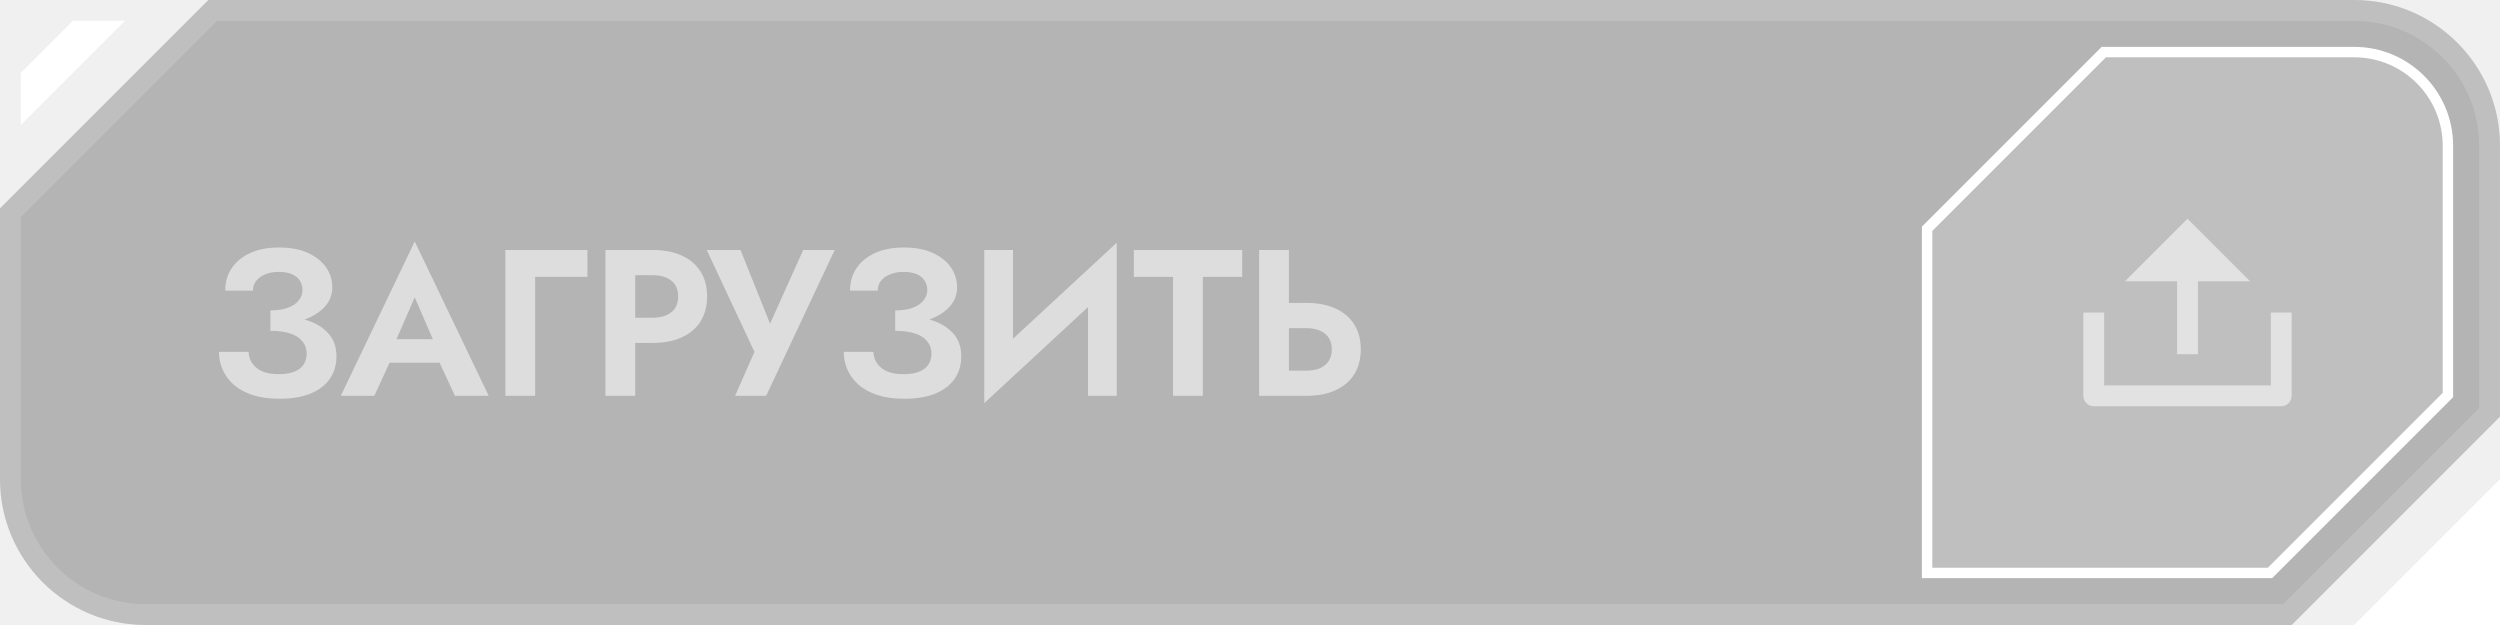
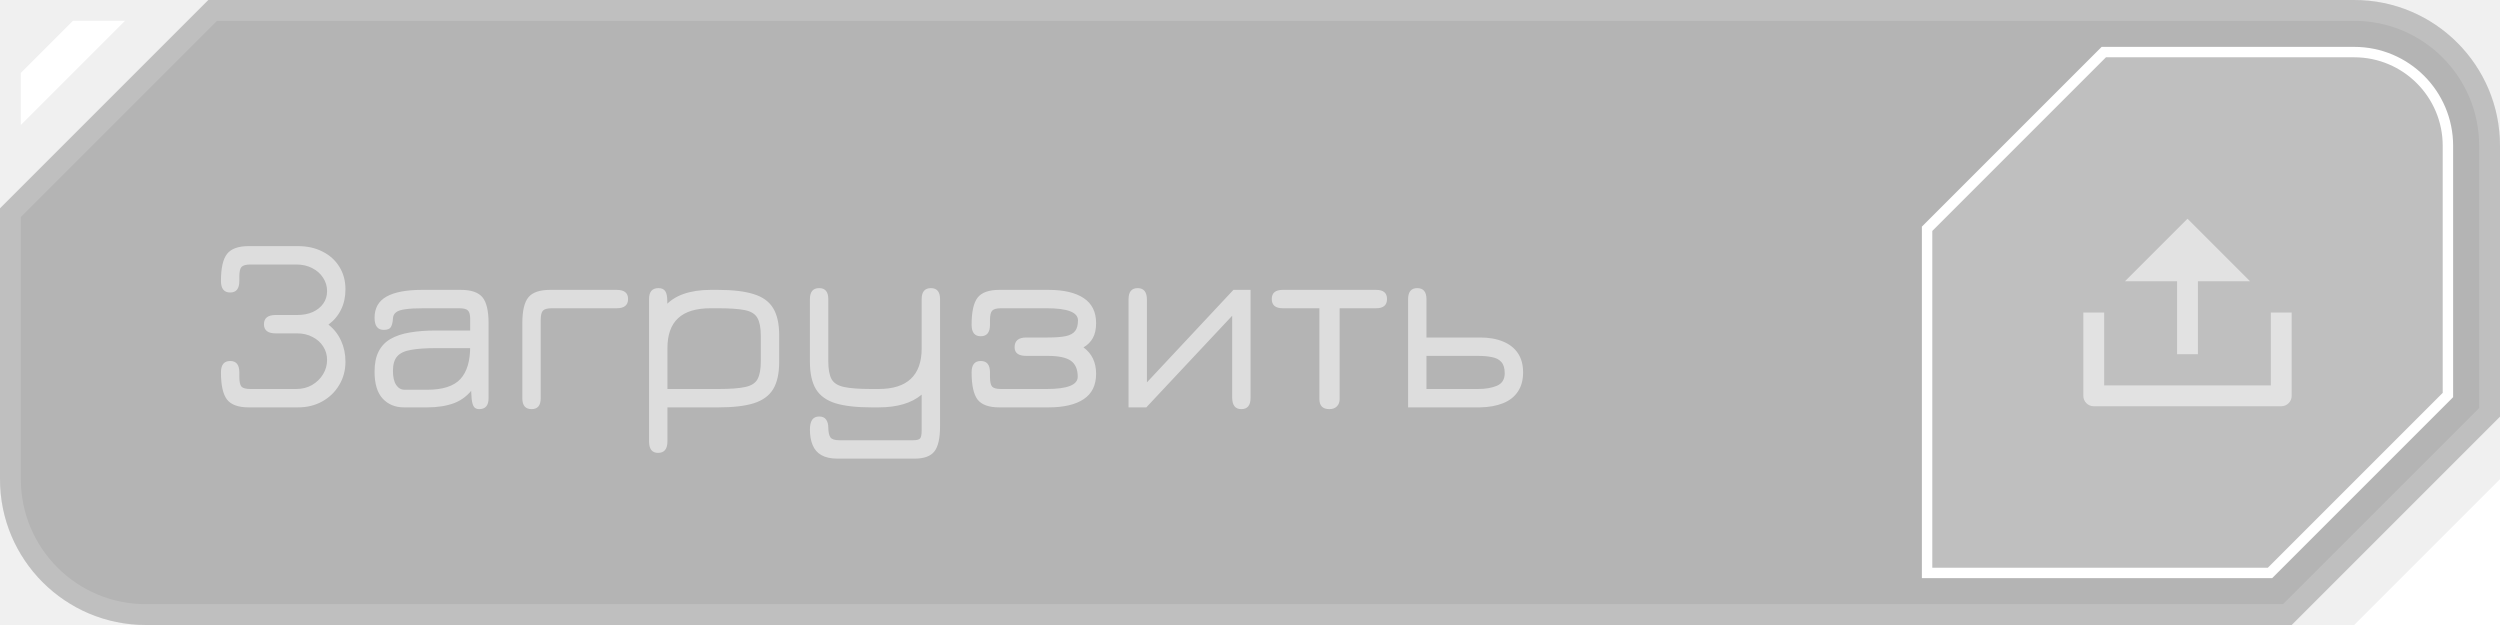
<svg xmlns="http://www.w3.org/2000/svg" width="240" height="60" viewBox="0 0 240 60" fill="none">
  <path d="M20 0H226C233.732 0 240 6.268 240 14V40L220 60H14C6.268 60 0 53.732 0 46V20L20 0Z" fill="black" fill-opacity="0.25" />
  <path d="M1 20.414L20.414 1H226C233.18 1 239 6.82 239 14V39.586L219.586 59H14C6.82 59 1 53.18 1 46V20.414Z" stroke="white" stroke-opacity="0.15" stroke-width="2" />
  <path d="M240.001 46L240.001 60H226L240.001 46Z" fill="white" />
  <path d="M2 7V12L12 2H7L2 7Z" fill="white" />
  <path d="M201.964 5H226C230.971 5 235 9.029 235 14V37.92L217.92 55H185V21.964L201.964 5Z" fill="white" fill-opacity="0.15" />
  <path d="M201.964 5H226C230.971 5 235 9.029 235 14V37.92L217.92 55H185V21.964L201.964 5Z" stroke="white" />
-   <g clip-path="url(#clip0_1854_17795)">
+   <g clip-path="url(#clip0_1858_19262)">
    <path d="M202 37H218V30H220V38C220 38.265 219.895 38.52 219.707 38.707C219.52 38.895 219.265 39 219 39H201C200.735 39 200.48 38.895 200.293 38.707C200.105 38.52 200 38.265 200 38V30H202V37ZM211 27V34H209V27H204L210 21L216 27H211Z" fill="white" fill-opacity="0.55" />
  </g>
-   <path d="M25.96 31.18V29.8C26.64 29.8 27.207 29.713 27.66 29.54C28.113 29.367 28.453 29.133 28.68 28.84C28.92 28.533 29.04 28.2 29.04 27.84C29.04 27.493 28.953 27.193 28.78 26.94C28.62 26.673 28.367 26.467 28.02 26.32C27.687 26.173 27.273 26.1 26.78 26.1C26.273 26.1 25.833 26.18 25.46 26.34C25.087 26.487 24.793 26.7 24.58 26.98C24.38 27.247 24.28 27.553 24.28 27.9H21.62C21.62 27.1 21.82 26.393 22.22 25.78C22.633 25.153 23.227 24.66 24 24.3C24.773 23.94 25.7 23.76 26.78 23.76C27.887 23.76 28.813 23.933 29.56 24.28C30.32 24.627 30.9 25.087 31.3 25.66C31.7 26.233 31.9 26.873 31.9 27.58C31.9 28.153 31.747 28.667 31.44 29.12C31.133 29.56 30.713 29.933 30.18 30.24C29.647 30.547 29.02 30.78 28.3 30.94C27.58 31.1 26.8 31.18 25.96 31.18ZM26.82 38.28C25.833 38.28 24.973 38.16 24.24 37.92C23.52 37.68 22.92 37.353 22.44 36.94C21.973 36.513 21.62 36.033 21.38 35.5C21.14 34.953 21.02 34.38 21.02 33.78H23.86C23.887 34.233 24.02 34.62 24.26 34.94C24.5 35.26 24.827 35.507 25.24 35.68C25.667 35.84 26.167 35.92 26.74 35.92C27.607 35.92 28.273 35.753 28.74 35.42C29.207 35.073 29.44 34.573 29.44 33.92C29.44 33.48 29.307 33.1 29.04 32.78C28.787 32.447 28.4 32.193 27.88 32.02C27.36 31.847 26.72 31.76 25.96 31.76V30.24C27.173 30.24 28.253 30.38 29.2 30.66C30.16 30.927 30.913 31.353 31.46 31.94C32.02 32.513 32.3 33.273 32.3 34.22C32.3 35.02 32.093 35.727 31.68 36.34C31.267 36.953 30.647 37.433 29.82 37.78C29.007 38.113 28.007 38.28 26.82 38.28ZM36.155 34.82L36.495 32.56H43.215L43.555 34.82H36.155ZM39.815 28.54L37.715 33.36L37.775 34L35.935 38H32.715L39.815 23.18L46.915 38H43.675L41.875 34.12L41.915 33.4L39.815 28.54ZM48.514 24H56.394V26.58H51.374V38H48.514V24ZM58.122 24H60.982V38H58.122V24ZM59.862 26.42V24H62.642C63.748 24 64.688 24.18 65.462 24.54C66.248 24.9 66.848 25.413 67.262 26.08C67.675 26.747 67.882 27.54 67.882 28.46C67.882 29.367 67.675 30.16 67.262 30.84C66.848 31.507 66.248 32.02 65.462 32.38C64.688 32.74 63.748 32.92 62.642 32.92H59.862V30.5H62.642C63.402 30.5 64.002 30.327 64.442 29.98C64.882 29.633 65.102 29.127 65.102 28.46C65.102 27.78 64.882 27.273 64.442 26.94C64.002 26.593 63.402 26.42 62.642 26.42H59.862ZM80.129 24L73.549 38H70.569L72.429 33.78L67.849 24H71.089L74.569 32.68L73.229 32.62L77.109 24H80.129ZM85.941 31.18V29.8C86.621 29.8 87.187 29.713 87.641 29.54C88.094 29.367 88.434 29.133 88.66 28.84C88.9 28.533 89.02 28.2 89.02 27.84C89.02 27.493 88.934 27.193 88.76 26.94C88.6 26.673 88.347 26.467 88.001 26.32C87.667 26.173 87.254 26.1 86.76 26.1C86.254 26.1 85.814 26.18 85.441 26.34C85.067 26.487 84.774 26.7 84.561 26.98C84.361 27.247 84.26 27.553 84.26 27.9H81.6C81.6 27.1 81.8 26.393 82.201 25.78C82.614 25.153 83.207 24.66 83.981 24.3C84.754 23.94 85.68 23.76 86.76 23.76C87.867 23.76 88.794 23.933 89.54 24.28C90.3 24.627 90.88 25.087 91.281 25.66C91.68 26.233 91.88 26.873 91.88 27.58C91.88 28.153 91.727 28.667 91.421 29.12C91.114 29.56 90.694 29.933 90.16 30.24C89.627 30.547 89.001 30.78 88.281 30.94C87.561 31.1 86.781 31.18 85.941 31.18ZM86.8 38.28C85.814 38.28 84.954 38.16 84.221 37.92C83.501 37.68 82.9 37.353 82.421 36.94C81.954 36.513 81.6 36.033 81.361 35.5C81.121 34.953 81.001 34.38 81.001 33.78H83.841C83.867 34.233 84.001 34.62 84.24 34.94C84.481 35.26 84.807 35.507 85.221 35.68C85.647 35.84 86.147 35.92 86.721 35.92C87.587 35.92 88.254 35.753 88.721 35.42C89.187 35.073 89.421 34.573 89.421 33.92C89.421 33.48 89.287 33.1 89.02 32.78C88.767 32.447 88.38 32.193 87.861 32.02C87.341 31.847 86.701 31.76 85.941 31.76V30.24C87.154 30.24 88.234 30.38 89.18 30.66C90.141 30.927 90.894 31.353 91.441 31.94C92.001 32.513 92.281 33.273 92.281 34.22C92.281 35.02 92.074 35.727 91.66 36.34C91.247 36.953 90.627 37.433 89.8 37.78C88.987 38.113 87.987 38.28 86.8 38.28ZM107.109 27.02L94.489 38.7L94.589 34.98L107.209 23.3L107.109 27.02ZM97.249 24V35.72L94.489 38.7V24H97.249ZM107.209 23.3V38H104.449V26.36L107.209 23.3ZM108.85 26.58V24H119.25V26.58H115.47V38H112.61V26.58H108.85ZM120.875 24H123.735V38H120.875V24ZM122.615 31.5V29.08H125.395C126.502 29.08 127.442 29.26 128.215 29.62C129.002 29.98 129.602 30.493 130.015 31.16C130.429 31.827 130.635 32.62 130.635 33.54C130.635 34.447 130.429 35.24 130.015 35.92C129.602 36.587 129.002 37.1 128.215 37.46C127.442 37.82 126.502 38 125.395 38H122.615V35.58H125.395C125.902 35.58 126.335 35.507 126.695 35.36C127.069 35.2 127.355 34.967 127.555 34.66C127.755 34.353 127.855 33.98 127.855 33.54C127.855 33.1 127.755 32.727 127.555 32.42C127.355 32.113 127.069 31.887 126.695 31.74C126.335 31.58 125.902 31.5 125.395 31.5H122.615Z" fill="white" fill-opacity="0.55" />
+   <path d="M23.876 39.108C22.884 39.108 22.192 38.86 21.8 38.364C21.408 37.86 21.212 36.988 21.212 35.748C21.212 35.02 21.508 34.656 22.1 34.656C22.684 34.656 22.976 35.02 22.976 35.748V36.18C22.976 36.644 23.044 36.956 23.18 37.116C23.324 37.268 23.612 37.344 24.044 37.344H28.436C29.004 37.344 29.512 37.216 29.96 36.96C30.408 36.696 30.76 36.352 31.016 35.928C31.272 35.504 31.4 35.044 31.4 34.548C31.4 34.076 31.276 33.648 31.028 33.264C30.788 32.88 30.448 32.576 30.008 32.352C29.576 32.12 29.084 32.004 28.532 32.004H26.468C25.716 32.004 25.34 31.712 25.34 31.128C25.34 30.536 25.716 30.24 26.468 30.24H28.532C29.1 30.24 29.6 30.144 30.032 29.952C30.464 29.752 30.8 29.48 31.04 29.136C31.28 28.792 31.4 28.396 31.4 27.948C31.4 27.476 31.272 27.048 31.016 26.664C30.768 26.272 30.42 25.964 29.972 25.74C29.532 25.508 29.02 25.392 28.436 25.392H24.044C23.612 25.392 23.324 25.472 23.18 25.632C23.044 25.784 22.976 26.088 22.976 26.544V26.976C22.976 27.712 22.684 28.08 22.1 28.08C21.508 28.08 21.212 27.712 21.212 26.976C21.212 25.736 21.408 24.868 21.8 24.372C22.192 23.876 22.884 23.628 23.876 23.628H28.604C29.5 23.628 30.288 23.804 30.968 24.156C31.656 24.5 32.192 24.984 32.576 25.608C32.968 26.232 33.164 26.956 33.164 27.78C33.164 28.5 33.024 29.144 32.744 29.712C32.472 30.28 32.068 30.764 31.532 31.164C32.068 31.588 32.472 32.104 32.744 32.712C33.024 33.32 33.164 33.988 33.164 34.716C33.164 35.548 32.964 36.296 32.564 36.96C32.172 37.624 31.632 38.148 30.944 38.532C30.256 38.916 29.476 39.108 28.604 39.108H23.876ZM46.002 39.276C45.794 39.276 45.634 39.212 45.522 39.084C45.41 38.956 45.33 38.704 45.282 38.328C45.242 37.952 45.222 37.396 45.222 36.66L45.462 37.224C44.974 37.912 44.362 38.4 43.626 38.688C42.89 38.968 42.018 39.108 41.01 39.108H38.778C37.946 39.108 37.266 38.828 36.738 38.268C36.218 37.7 35.958 36.84 35.958 35.688C35.958 34.904 36.086 34.26 36.342 33.756C36.598 33.244 36.978 32.84 37.482 32.544C37.994 32.248 38.614 32.04 39.342 31.92C40.078 31.792 40.918 31.728 41.862 31.728H45.93L45.138 32.46V30.624C45.138 30.224 45.066 29.952 44.922 29.808C44.786 29.664 44.502 29.592 44.07 29.592H40.686C39.918 29.592 39.322 29.624 38.898 29.688C38.474 29.744 38.174 29.848 37.998 30C37.822 30.144 37.73 30.34 37.722 30.588C37.698 30.956 37.63 31.228 37.518 31.404C37.414 31.58 37.186 31.668 36.834 31.668C36.25 31.668 35.958 31.28 35.958 30.504C35.958 29.584 36.338 28.908 37.098 28.476C37.866 28.044 39.006 27.828 40.518 27.828H44.238C45.23 27.828 45.922 28.064 46.314 28.536C46.706 29.008 46.902 29.836 46.902 31.02V38.232C46.902 38.928 46.602 39.276 46.002 39.276ZM38.838 37.416H41.01C42.506 37.416 43.57 37.072 44.202 36.384C44.834 35.696 45.146 34.64 45.138 33.216L45.354 33.42H41.862C40.862 33.42 40.058 33.476 39.45 33.588C38.842 33.692 38.402 33.9 38.13 34.212C37.858 34.524 37.722 34.988 37.722 35.604C37.722 36.196 37.826 36.648 38.034 36.96C38.242 37.264 38.51 37.416 38.838 37.416ZM59.204 29.592H52.976C52.552 29.592 52.268 29.668 52.124 29.82C51.98 29.972 51.908 30.272 51.908 30.72V38.232C51.908 38.928 51.616 39.276 51.032 39.276C50.44 39.276 50.144 38.928 50.144 38.232V31.02C50.144 29.836 50.34 29.008 50.732 28.536C51.124 28.064 51.816 27.828 52.808 27.828H59.204C59.932 27.828 60.296 28.12 60.296 28.704C60.296 29.296 59.932 29.592 59.204 29.592ZM63.173 43.476C62.597 43.476 62.309 43.108 62.309 42.372V28.704C62.309 28.008 62.609 27.66 63.209 27.66C63.521 27.66 63.741 27.76 63.869 27.96C63.997 28.152 64.061 28.484 64.061 28.956V29.904L63.749 29.484C64.237 28.908 64.857 28.488 65.609 28.224C66.361 27.96 67.233 27.828 68.225 27.828H68.921C70.353 27.828 71.497 27.964 72.353 28.236C73.217 28.5 73.841 28.952 74.225 29.592C74.609 30.224 74.801 31.088 74.801 32.184V34.74C74.801 35.844 74.609 36.716 74.225 37.356C73.841 37.988 73.221 38.44 72.365 38.712C71.517 38.976 70.385 39.108 68.969 39.108H64.073V42.372C64.073 43.108 63.773 43.476 63.173 43.476ZM64.073 37.344H68.969C70.105 37.344 70.965 37.28 71.549 37.152C72.133 37.024 72.525 36.772 72.725 36.396C72.933 36.012 73.037 35.444 73.037 34.692V32.244C73.037 31.476 72.929 30.904 72.713 30.528C72.505 30.144 72.105 29.892 71.513 29.772C70.921 29.652 70.057 29.592 68.921 29.592H68.225C66.817 29.592 65.773 29.912 65.093 30.552C64.413 31.184 64.073 32.144 64.073 33.432V37.344ZM80.392 44.028C79.76 44.028 79.248 43.916 78.856 43.692C78.472 43.476 78.192 43.156 78.016 42.732C77.84 42.316 77.752 41.816 77.752 41.232C77.752 40.824 77.824 40.512 77.968 40.296C78.12 40.088 78.344 39.984 78.64 39.984C78.944 39.984 79.164 40.08 79.3 40.272C79.444 40.472 79.516 40.732 79.516 41.052C79.524 41.492 79.592 41.804 79.72 41.988C79.856 42.172 80.144 42.264 80.584 42.264H87.64C88 42.264 88.228 42.208 88.324 42.096C88.428 41.984 88.48 41.724 88.48 41.316V37.884C87.512 38.7 86.132 39.108 84.34 39.108H83.644C82.22 39.108 81.072 38.976 80.2 38.712C79.336 38.44 78.712 37.988 78.328 37.356C77.944 36.716 77.752 35.844 77.752 34.74V28.716C77.752 28.012 78.048 27.66 78.64 27.66C79.224 27.66 79.516 28.012 79.516 28.716V34.692C79.516 35.444 79.62 36.012 79.828 36.396C80.036 36.772 80.436 37.024 81.028 37.152C81.62 37.28 82.492 37.344 83.644 37.344H84.34C85.716 37.344 86.748 37.02 87.436 36.372C88.132 35.716 88.48 34.744 88.48 33.456V28.716C88.48 28.012 88.776 27.66 89.368 27.66C89.952 27.66 90.244 28.012 90.244 28.716V40.932C90.244 42.068 90.064 42.868 89.704 43.332C89.344 43.796 88.712 44.028 87.808 44.028H80.392ZM95.926 39.108C94.934 39.108 94.242 38.86 93.85 38.364C93.466 37.86 93.274 36.988 93.274 35.748C93.274 35.02 93.566 34.656 94.15 34.656C94.742 34.656 95.038 35.02 95.038 35.748V36.18C95.038 36.644 95.106 36.956 95.242 37.116C95.386 37.268 95.67 37.344 96.094 37.344H100.486C102.47 37.344 103.462 36.952 103.462 36.168C103.462 35.456 103.242 34.944 102.802 34.632C102.362 34.32 101.622 34.164 100.582 34.164H98.518C97.774 34.164 97.402 33.888 97.402 33.336C97.402 32.712 97.774 32.4 98.518 32.4H100.582C101.326 32.4 101.906 32.356 102.322 32.268C102.746 32.172 103.046 32.004 103.222 31.764C103.398 31.524 103.486 31.188 103.486 30.756C103.486 29.98 102.486 29.592 100.486 29.592H96.094C95.67 29.592 95.386 29.672 95.242 29.832C95.106 29.984 95.038 30.288 95.038 30.744V31.176C95.038 31.912 94.742 32.28 94.15 32.28C93.566 32.28 93.274 31.912 93.274 31.176C93.274 29.936 93.466 29.068 93.85 28.572C94.242 28.076 94.934 27.828 95.926 27.828H100.654C102.118 27.828 103.246 28.092 104.038 28.62C104.83 29.148 105.226 29.948 105.226 31.02C105.226 31.596 105.122 32.072 104.914 32.448C104.706 32.824 104.406 33.124 104.014 33.348C104.822 33.94 105.226 34.784 105.226 35.88C105.226 36.976 104.83 37.788 104.038 38.316C103.246 38.844 102.118 39.108 100.654 39.108H95.926ZM119.165 39.276C118.581 39.276 118.289 38.9 118.289 38.148V30.312L110.045 39.108H108.341V28.728C108.341 28.016 108.633 27.66 109.217 27.66C109.809 27.66 110.105 28.032 110.105 28.776V36.708L118.409 27.828H120.053V38.208C120.053 38.92 119.757 39.276 119.165 39.276ZM127.622 39.276C126.982 39.276 126.662 38.952 126.662 38.304V29.592H123.146C122.442 29.592 122.09 29.296 122.09 28.704C122.09 28.12 122.442 27.828 123.146 27.828H132.11C132.806 27.828 133.154 28.12 133.154 28.704C133.154 29.296 132.806 29.592 132.11 29.592H128.606V38.304C128.606 38.6 128.518 38.836 128.342 39.012C128.166 39.188 127.926 39.276 127.622 39.276ZM135.177 39.108V28.728C135.177 28.016 135.469 27.66 136.053 27.66C136.645 27.66 136.941 28.016 136.941 28.728V32.4H142.077C142.933 32.4 143.669 32.528 144.285 32.784C144.901 33.032 145.377 33.404 145.713 33.9C146.049 34.396 146.217 35.012 146.217 35.748C146.217 36.484 146.049 37.1 145.713 37.596C145.385 38.092 144.909 38.464 144.285 38.712C143.669 38.96 142.933 39.092 142.077 39.108H135.177ZM136.941 37.344H141.873C142.609 37.344 143.221 37.24 143.709 37.032C144.205 36.816 144.453 36.416 144.453 35.832C144.453 35.352 144.345 34.992 144.129 34.752C143.921 34.512 143.621 34.356 143.229 34.284C142.845 34.204 142.393 34.164 141.873 34.164H136.941V37.344Z" fill="white" fill-opacity="0.55" />
  <defs>
-     <clipPath id="clip0_1854_17795">
+     <clipPath id="clip0_1858_19262">
      <rect width="24" height="24" fill="white" transform="translate(198 18)" />
    </clipPath>
  </defs>
</svg>
